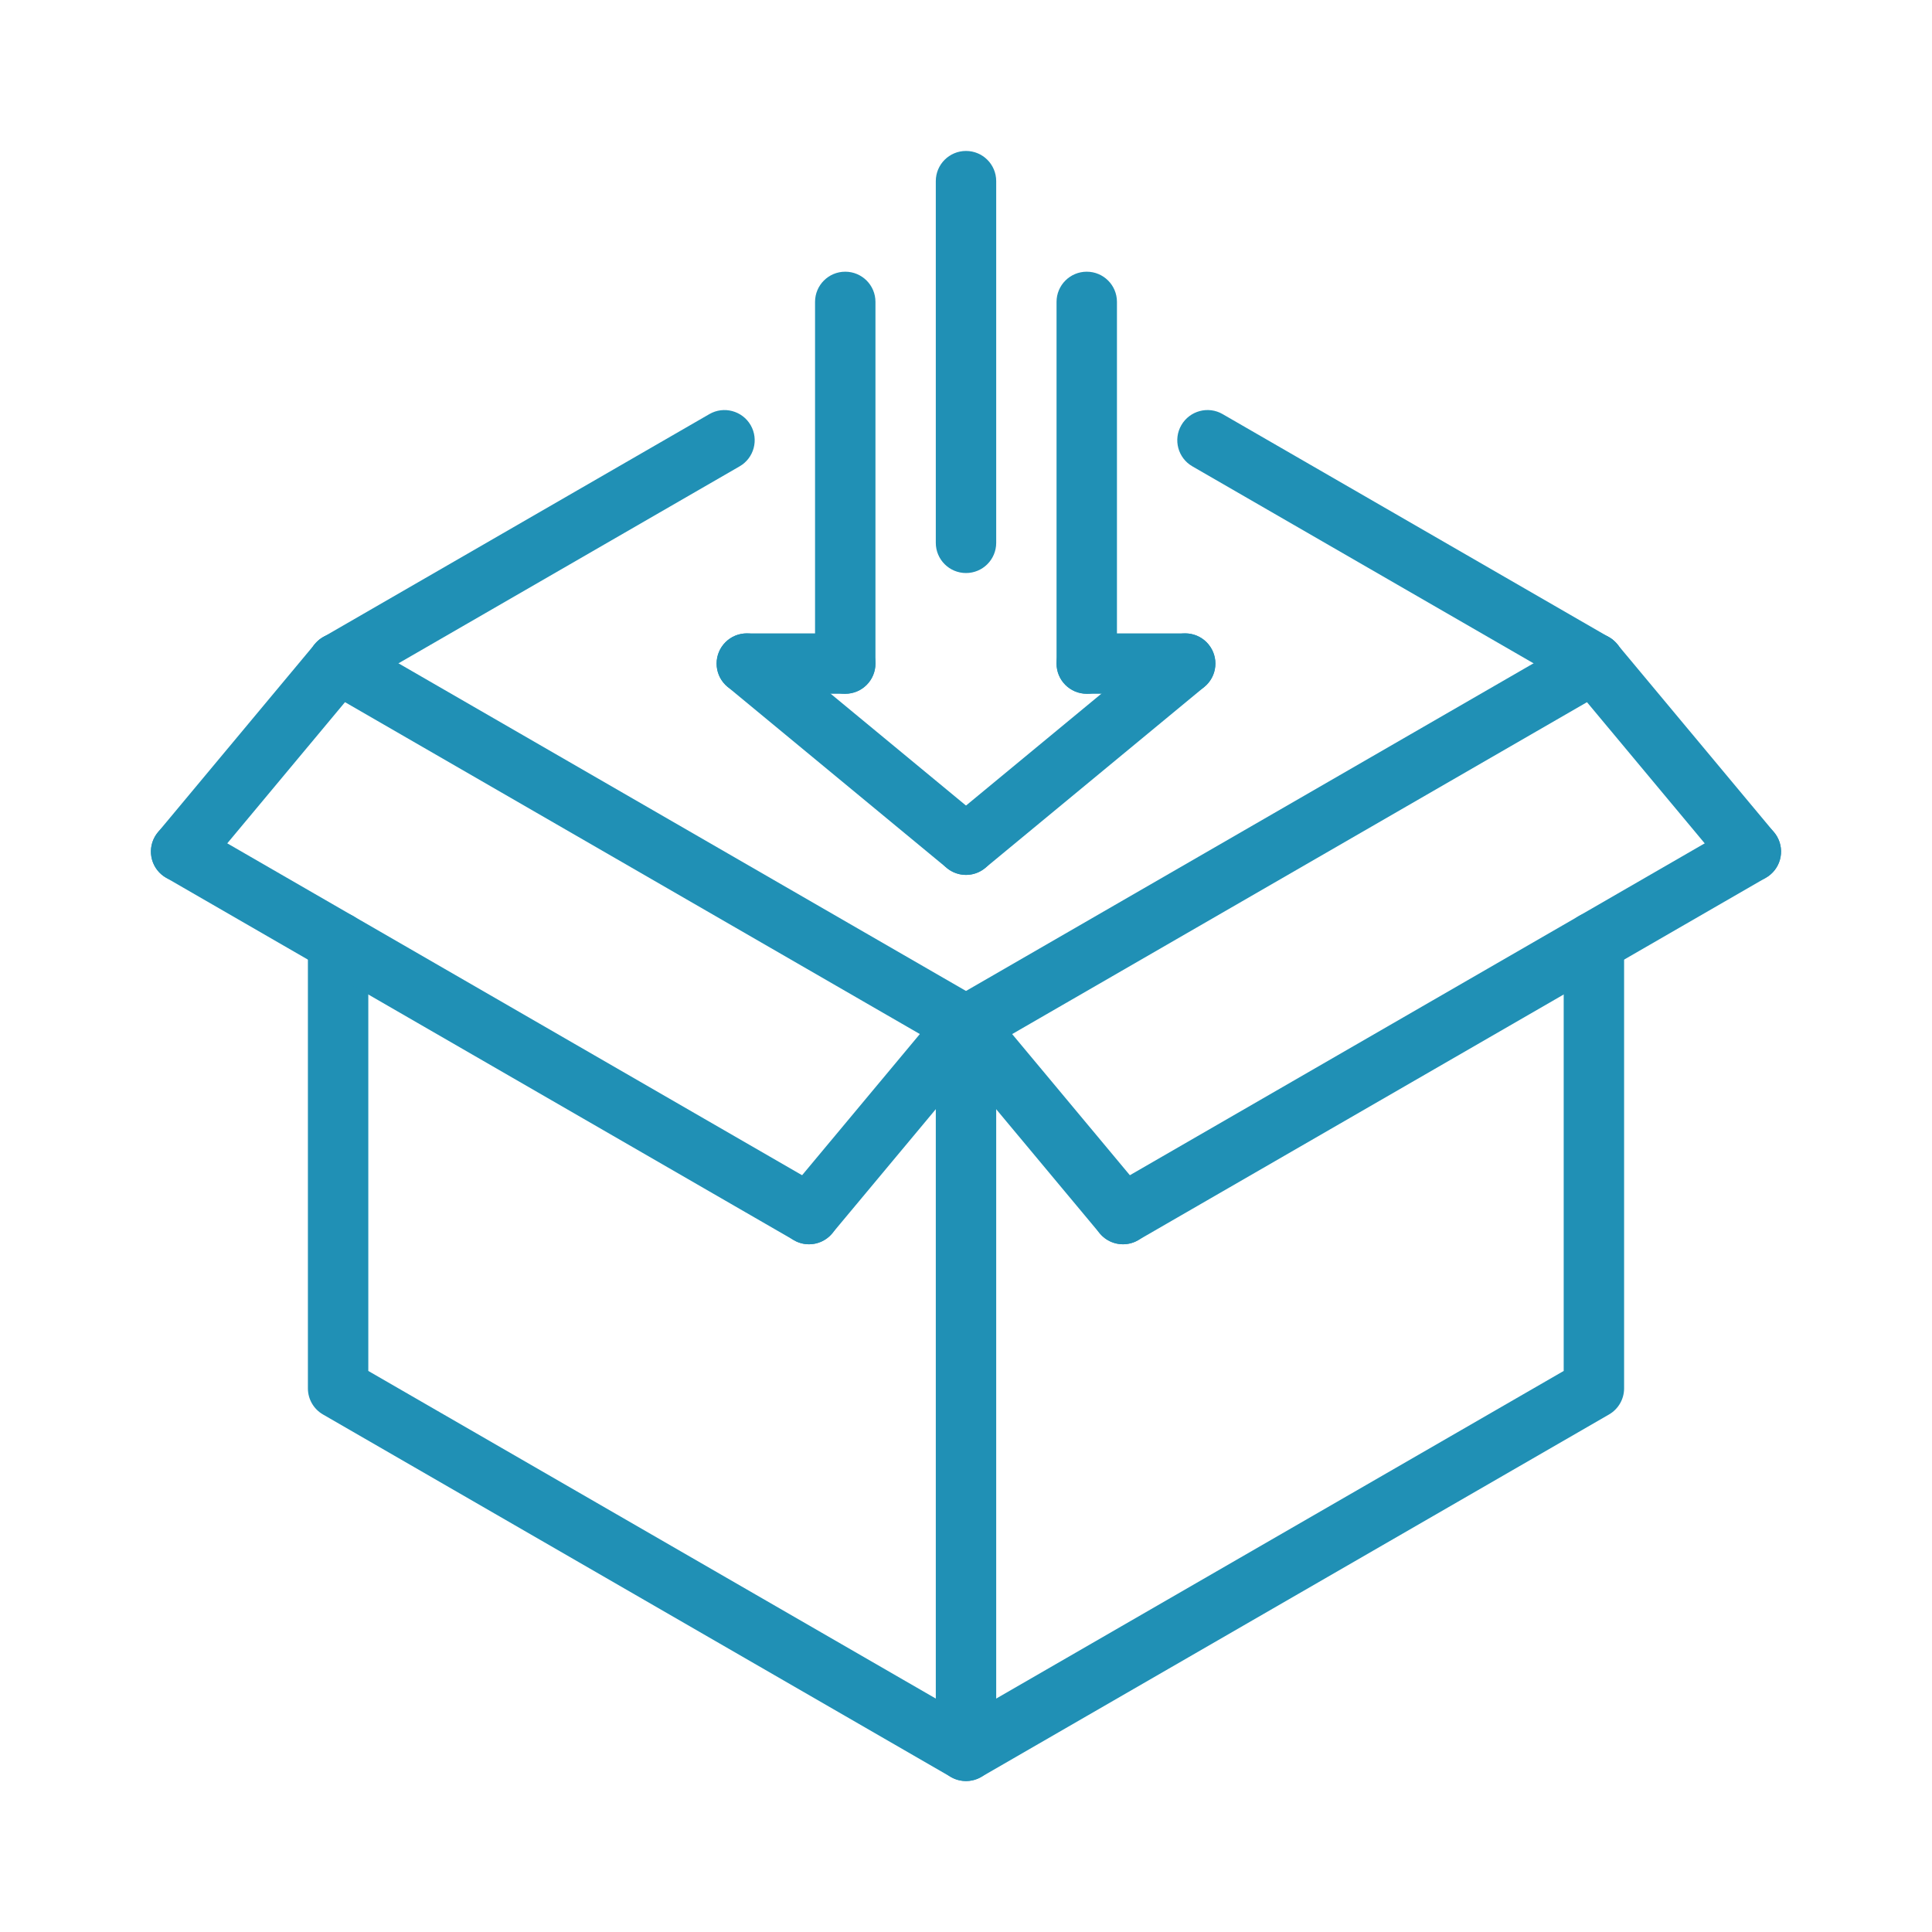
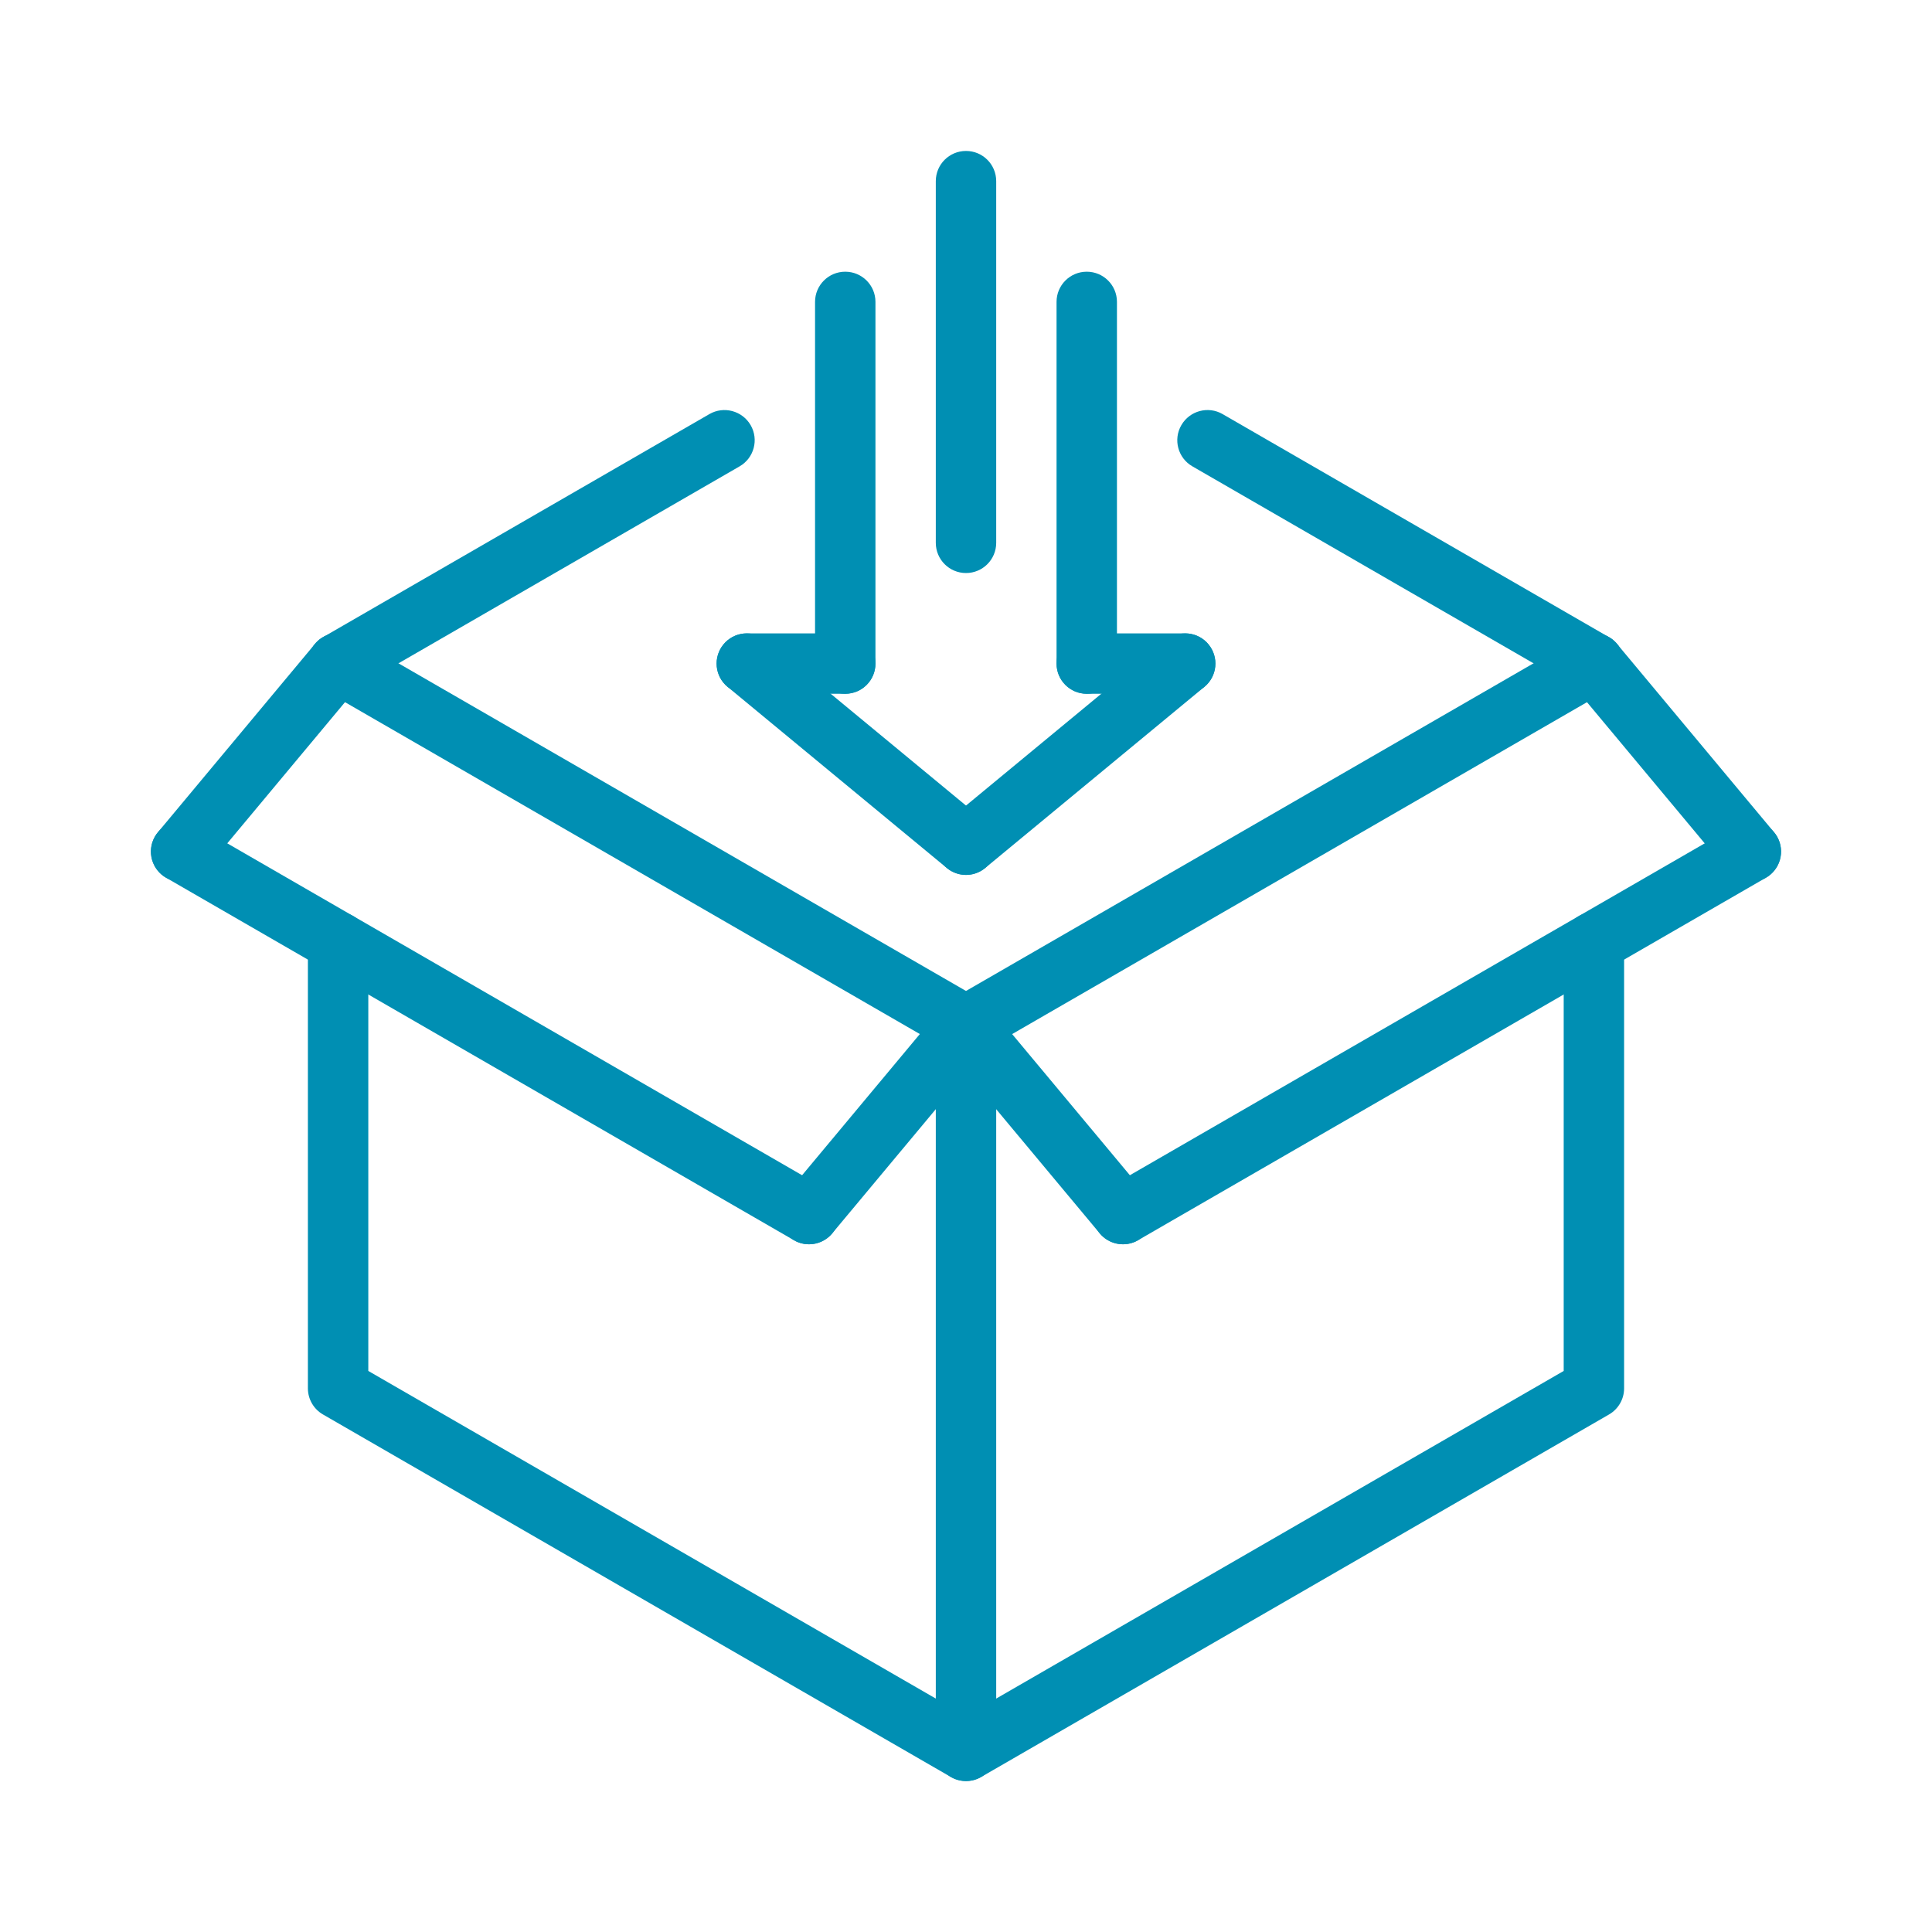
<svg xmlns="http://www.w3.org/2000/svg" width="60" height="60" viewBox="0 0 60 60" fill="none">
-   <path d="M30 17.796C29.482 17.796 29.062 17.376 29.062 16.858V5.625C29.062 5.107 29.482 4.688 30 4.688C30.518 4.688 30.938 5.107 30.938 5.625V16.858C30.938 17.377 30.518 17.796 30 17.796Z" fill="#2090B5" />
-   <path d="M26.25 21.546C25.732 21.546 25.312 21.126 25.312 20.608V9.375C25.312 8.857 25.732 8.438 26.25 8.438C26.768 8.438 27.188 8.857 27.188 9.375V20.608C27.188 21.127 26.768 21.546 26.25 21.546Z" fill="#2090B5" />
-   <path d="M33.75 21.546C33.232 21.546 32.812 21.126 32.812 20.608V9.375C32.812 8.857 33.232 8.438 33.75 8.438C34.268 8.438 34.688 8.857 34.688 9.375V20.608C34.688 21.127 34.268 21.546 33.75 21.546Z" fill="#2090B5" />
-   <path d="M10.501 21.537C10.177 21.537 9.862 21.369 9.688 21.068C9.429 20.619 9.583 20.047 10.031 19.788L22.031 12.86C22.477 12.602 23.052 12.755 23.312 13.203C23.571 13.652 23.417 14.225 22.969 14.483L10.969 21.412C10.822 21.497 10.66 21.537 10.501 21.537Z" fill="#2090B5" />
-   <path d="M49.499 21.537C49.34 21.537 49.178 21.497 49.031 21.411L37.031 14.483C36.582 14.225 36.428 13.651 36.688 13.203C36.948 12.755 37.522 12.601 37.969 12.86L49.969 19.788C50.418 20.046 50.572 20.62 50.312 21.068C50.138 21.369 49.824 21.537 49.499 21.537Z" fill="#2090B5" />
-   <path d="M36.807 21.545H33.75C33.232 21.545 32.812 21.125 32.812 20.608C32.812 20.09 33.232 19.67 33.75 19.67H36.807C37.326 19.67 37.745 20.09 37.745 20.608C37.745 21.125 37.325 21.545 36.807 21.545Z" fill="#2090B5" />
-   <path d="M26.25 21.545H23.193C22.674 21.545 22.255 21.125 22.255 20.608C22.255 20.09 22.674 19.67 23.193 19.67H26.25C26.768 19.67 27.188 20.09 27.188 20.608C27.188 21.125 26.768 21.545 26.25 21.545Z" fill="#2090B5" />
-   <path d="M29.999 27.171C29.789 27.171 29.578 27.1 29.403 26.956L22.596 21.331C22.196 21.001 22.14 20.41 22.47 20.011C22.8 19.612 23.39 19.556 23.789 19.885L30.596 25.51C30.996 25.84 31.052 26.431 30.722 26.83C30.537 27.055 30.269 27.171 29.999 27.171Z" fill="#2090B5" />
-   <path d="M30.001 27.171C29.731 27.171 29.463 27.054 29.278 26.83C28.947 26.431 29.005 25.84 29.404 25.51L36.211 19.885C36.612 19.555 37.203 19.612 37.53 20.011C37.861 20.41 37.804 21.001 37.404 21.331L30.597 26.956C30.422 27.1 30.211 27.171 30.001 27.171Z" fill="#2090B5" />
-   <path d="M30 55.312C29.838 55.312 29.676 55.271 29.531 55.187L10.031 43.928C9.741 43.761 9.562 43.451 9.562 43.117V29.26C9.562 28.743 9.982 28.323 10.5 28.323C11.018 28.323 11.438 28.743 11.438 29.26V42.576L30 53.292L48.562 42.576V29.26C48.562 28.743 48.982 28.323 49.5 28.323C50.018 28.323 50.438 28.743 50.438 29.26V43.117C50.438 43.451 50.259 43.761 49.969 43.928L30.469 55.187C30.324 55.271 30.162 55.312 30 55.312Z" fill="#2090B5" />
-   <path d="M54.376 27.384C54.107 27.384 53.841 27.268 53.655 27.047L48.78 21.201C48.448 20.803 48.502 20.212 48.899 19.88C49.298 19.548 49.889 19.603 50.219 19.999L55.094 25.845C55.426 26.243 55.373 26.834 54.975 27.166C54.8 27.312 54.588 27.384 54.376 27.384Z" fill="#2090B5" />
-   <path d="M34.876 38.642C34.552 38.642 34.237 38.474 34.063 38.173C33.804 37.724 33.958 37.151 34.406 36.892L53.906 25.634C54.353 25.375 54.927 25.529 55.187 25.977C55.446 26.426 55.292 26.999 54.844 27.258L35.344 38.516C35.197 38.601 35.035 38.642 34.876 38.642Z" fill="#2090B5" />
-   <path d="M34.876 38.642C34.607 38.642 34.341 38.527 34.155 38.305L29.28 32.46C28.948 32.062 29.002 31.471 29.399 31.139C29.799 30.807 30.389 30.863 30.719 31.258L35.594 37.103C35.926 37.501 35.873 38.093 35.475 38.424C35.3 38.571 35.088 38.642 34.876 38.642Z" fill="#2090B5" />
-   <path d="M5.624 27.383C5.412 27.383 5.2 27.312 5.024 27.166C4.627 26.834 4.573 26.243 4.905 25.845L9.78 19.999C10.111 19.602 10.701 19.548 11.1 19.88C11.498 20.212 11.551 20.802 11.219 21.201L6.344 27.047C6.159 27.268 5.893 27.383 5.624 27.383Z" fill="#2090B5" />
-   <path d="M25.124 38.642C24.965 38.642 24.803 38.602 24.656 38.516L5.156 27.258C4.707 26.999 4.553 26.425 4.813 25.977C5.071 25.528 5.647 25.375 6.094 25.634L25.594 36.893C26.043 37.151 26.197 37.725 25.937 38.173C25.762 38.474 25.448 38.642 25.124 38.642Z" fill="#2090B5" />
-   <path d="M25.124 38.642C24.912 38.642 24.7 38.57 24.524 38.424C24.127 38.092 24.073 37.502 24.405 37.103L29.28 31.258C29.61 30.861 30.201 30.807 30.6 31.139C30.998 31.471 31.051 32.061 30.719 32.46L25.844 38.305C25.659 38.526 25.393 38.642 25.124 38.642Z" fill="#2090B5" />
-   <path d="M30 55.312C29.482 55.312 29.062 54.892 29.062 54.375V31.858C29.062 31.34 29.482 30.92 30 30.92C30.518 30.92 30.938 31.34 30.938 31.858V54.375C30.938 54.892 30.518 55.312 30 55.312Z" fill="#2090B5" />
-   <path d="M29.999 32.796C29.84 32.796 29.678 32.755 29.531 32.67L10.031 21.412C9.582 21.153 9.428 20.579 9.688 20.131C9.947 19.682 10.521 19.528 10.969 19.788L30.469 31.046C30.918 31.305 31.072 31.879 30.812 32.327C30.639 32.628 30.323 32.796 29.999 32.796Z" fill="#2090B5" />
-   <path d="M30.001 32.796C29.677 32.796 29.362 32.628 29.188 32.327C28.929 31.878 29.083 31.305 29.531 31.046L49.031 19.788C49.479 19.529 50.052 19.682 50.312 20.131C50.571 20.58 50.417 21.153 49.969 21.412L30.469 32.671C30.322 32.755 30.16 32.796 30.001 32.796Z" fill="#2090B5" />
+   <path d="M30 17.796C29.482 17.796 29.062 17.376 29.062 16.858V5.625C29.062 5.107 29.482 4.688 30 4.688C30.518 4.688 30.938 5.107 30.938 5.625V16.858C30.938 17.377 30.518 17.796 30 17.796Z" fill="#008FB3" />
+   <path d="M26.25 21.546C25.732 21.546 25.312 21.126 25.312 20.608V9.375C25.312 8.857 25.732 8.438 26.25 8.438C26.768 8.438 27.188 8.857 27.188 9.375V20.608C27.188 21.127 26.768 21.546 26.25 21.546Z" fill="#008FB3" />
+   <path d="M33.75 21.546C33.232 21.546 32.812 21.126 32.812 20.608V9.375C32.812 8.857 33.232 8.438 33.75 8.438C34.268 8.438 34.688 8.857 34.688 9.375V20.608C34.688 21.127 34.268 21.546 33.75 21.546Z" fill="#008FB3" />
+   <path d="M10.501 21.537C10.177 21.537 9.862 21.369 9.688 21.068C9.429 20.619 9.583 20.047 10.031 19.788L22.031 12.86C22.477 12.602 23.052 12.755 23.312 13.203C23.571 13.652 23.417 14.225 22.969 14.483L10.969 21.412C10.822 21.497 10.66 21.537 10.501 21.537Z" fill="#008FB3" />
+   <path d="M49.499 21.537C49.34 21.537 49.178 21.497 49.031 21.411L37.031 14.483C36.582 14.225 36.428 13.651 36.688 13.203C36.948 12.755 37.522 12.601 37.969 12.86L49.969 19.788C50.418 20.046 50.572 20.62 50.312 21.068C50.138 21.369 49.824 21.537 49.499 21.537Z" fill="#008FB3" />
+   <path d="M36.807 21.545H33.75C33.232 21.545 32.812 21.125 32.812 20.608C32.812 20.09 33.232 19.67 33.75 19.67H36.807C37.326 19.67 37.745 20.09 37.745 20.608C37.745 21.125 37.325 21.545 36.807 21.545Z" fill="#008FB3" />
+   <path d="M26.25 21.545H23.193C22.674 21.545 22.255 21.125 22.255 20.608C22.255 20.09 22.674 19.67 23.193 19.67H26.25C26.768 19.67 27.188 20.09 27.188 20.608C27.188 21.125 26.768 21.545 26.25 21.545Z" fill="#008FB3" />
+   <path d="M29.999 27.171C29.789 27.171 29.578 27.1 29.403 26.956L22.596 21.331C22.196 21.001 22.14 20.41 22.47 20.011C22.8 19.612 23.39 19.556 23.789 19.885L30.596 25.51C30.996 25.84 31.052 26.431 30.722 26.83C30.537 27.055 30.269 27.171 29.999 27.171Z" fill="#008FB3" />
+   <path d="M30.001 27.171C29.731 27.171 29.463 27.054 29.278 26.83C28.947 26.431 29.005 25.84 29.404 25.51L36.211 19.885C36.612 19.555 37.203 19.612 37.53 20.011C37.861 20.41 37.804 21.001 37.404 21.331L30.597 26.956C30.422 27.1 30.211 27.171 30.001 27.171Z" fill="#008FB3" />
+   <path d="M30 55.312C29.838 55.312 29.676 55.271 29.531 55.187L10.031 43.928C9.741 43.761 9.562 43.451 9.562 43.117V29.26C9.562 28.743 9.982 28.323 10.5 28.323C11.018 28.323 11.438 28.743 11.438 29.26V42.576L30 53.292L48.562 42.576V29.26C48.562 28.743 48.982 28.323 49.5 28.323C50.018 28.323 50.438 28.743 50.438 29.26V43.117C50.438 43.451 50.259 43.761 49.969 43.928L30.469 55.187C30.324 55.271 30.162 55.312 30 55.312Z" fill="#008FB3" />
+   <path d="M54.376 27.384C54.107 27.384 53.841 27.268 53.655 27.047L48.78 21.201C48.448 20.803 48.502 20.212 48.899 19.88C49.298 19.548 49.889 19.603 50.219 19.999L55.094 25.845C55.426 26.243 55.373 26.834 54.975 27.166C54.8 27.312 54.588 27.384 54.376 27.384Z" fill="#008FB3" />
+   <path d="M34.876 38.642C34.552 38.642 34.237 38.474 34.063 38.173C33.804 37.724 33.958 37.151 34.406 36.892L53.906 25.634C54.353 25.375 54.927 25.529 55.187 25.977C55.446 26.426 55.292 26.999 54.844 27.258L35.344 38.516C35.197 38.601 35.035 38.642 34.876 38.642Z" fill="#008FB3" />
+   <path d="M34.876 38.642C34.607 38.642 34.341 38.527 34.155 38.305L29.28 32.46C28.948 32.062 29.002 31.471 29.399 31.139C29.799 30.807 30.389 30.863 30.719 31.258L35.594 37.103C35.926 37.501 35.873 38.093 35.475 38.424C35.3 38.571 35.088 38.642 34.876 38.642Z" fill="#008FB3" />
+   <path d="M5.624 27.383C5.412 27.383 5.2 27.312 5.024 27.166C4.627 26.834 4.573 26.243 4.905 25.845L9.78 19.999C10.111 19.602 10.701 19.548 11.1 19.88C11.498 20.212 11.551 20.802 11.219 21.201L6.344 27.047C6.159 27.268 5.893 27.383 5.624 27.383Z" fill="#008FB3" />
+   <path d="M25.124 38.642C24.965 38.642 24.803 38.602 24.656 38.516L5.156 27.258C4.707 26.999 4.553 26.425 4.813 25.977C5.071 25.528 5.647 25.375 6.094 25.634L25.594 36.893C26.043 37.151 26.197 37.725 25.937 38.173C25.762 38.474 25.448 38.642 25.124 38.642Z" fill="#008FB3" />
+   <path d="M25.124 38.642C24.912 38.642 24.7 38.57 24.524 38.424C24.127 38.092 24.073 37.502 24.405 37.103L29.28 31.258C29.61 30.861 30.201 30.807 30.6 31.139C30.998 31.471 31.051 32.061 30.719 32.46L25.844 38.305C25.659 38.526 25.393 38.642 25.124 38.642Z" fill="#008FB3" />
+   <path d="M30 55.312C29.482 55.312 29.062 54.892 29.062 54.375V31.858C29.062 31.34 29.482 30.92 30 30.92C30.518 30.92 30.938 31.34 30.938 31.858V54.375C30.938 54.892 30.518 55.312 30 55.312Z" fill="#008FB3" />
+   <path d="M29.999 32.796C29.84 32.796 29.678 32.755 29.531 32.67L10.031 21.412C9.582 21.153 9.428 20.579 9.688 20.131C9.947 19.682 10.521 19.528 10.969 19.788L30.469 31.046C30.918 31.305 31.072 31.879 30.812 32.327C30.639 32.628 30.323 32.796 29.999 32.796Z" fill="#008FB3" />
+   <path d="M30.001 32.796C29.677 32.796 29.362 32.628 29.188 32.327C28.929 31.878 29.083 31.305 29.531 31.046L49.031 19.788C49.479 19.529 50.052 19.682 50.312 20.131C50.571 20.58 50.417 21.153 49.969 21.412L30.469 32.671C30.322 32.755 30.16 32.796 30.001 32.796Z" fill="#008FB3" />
</svg>
